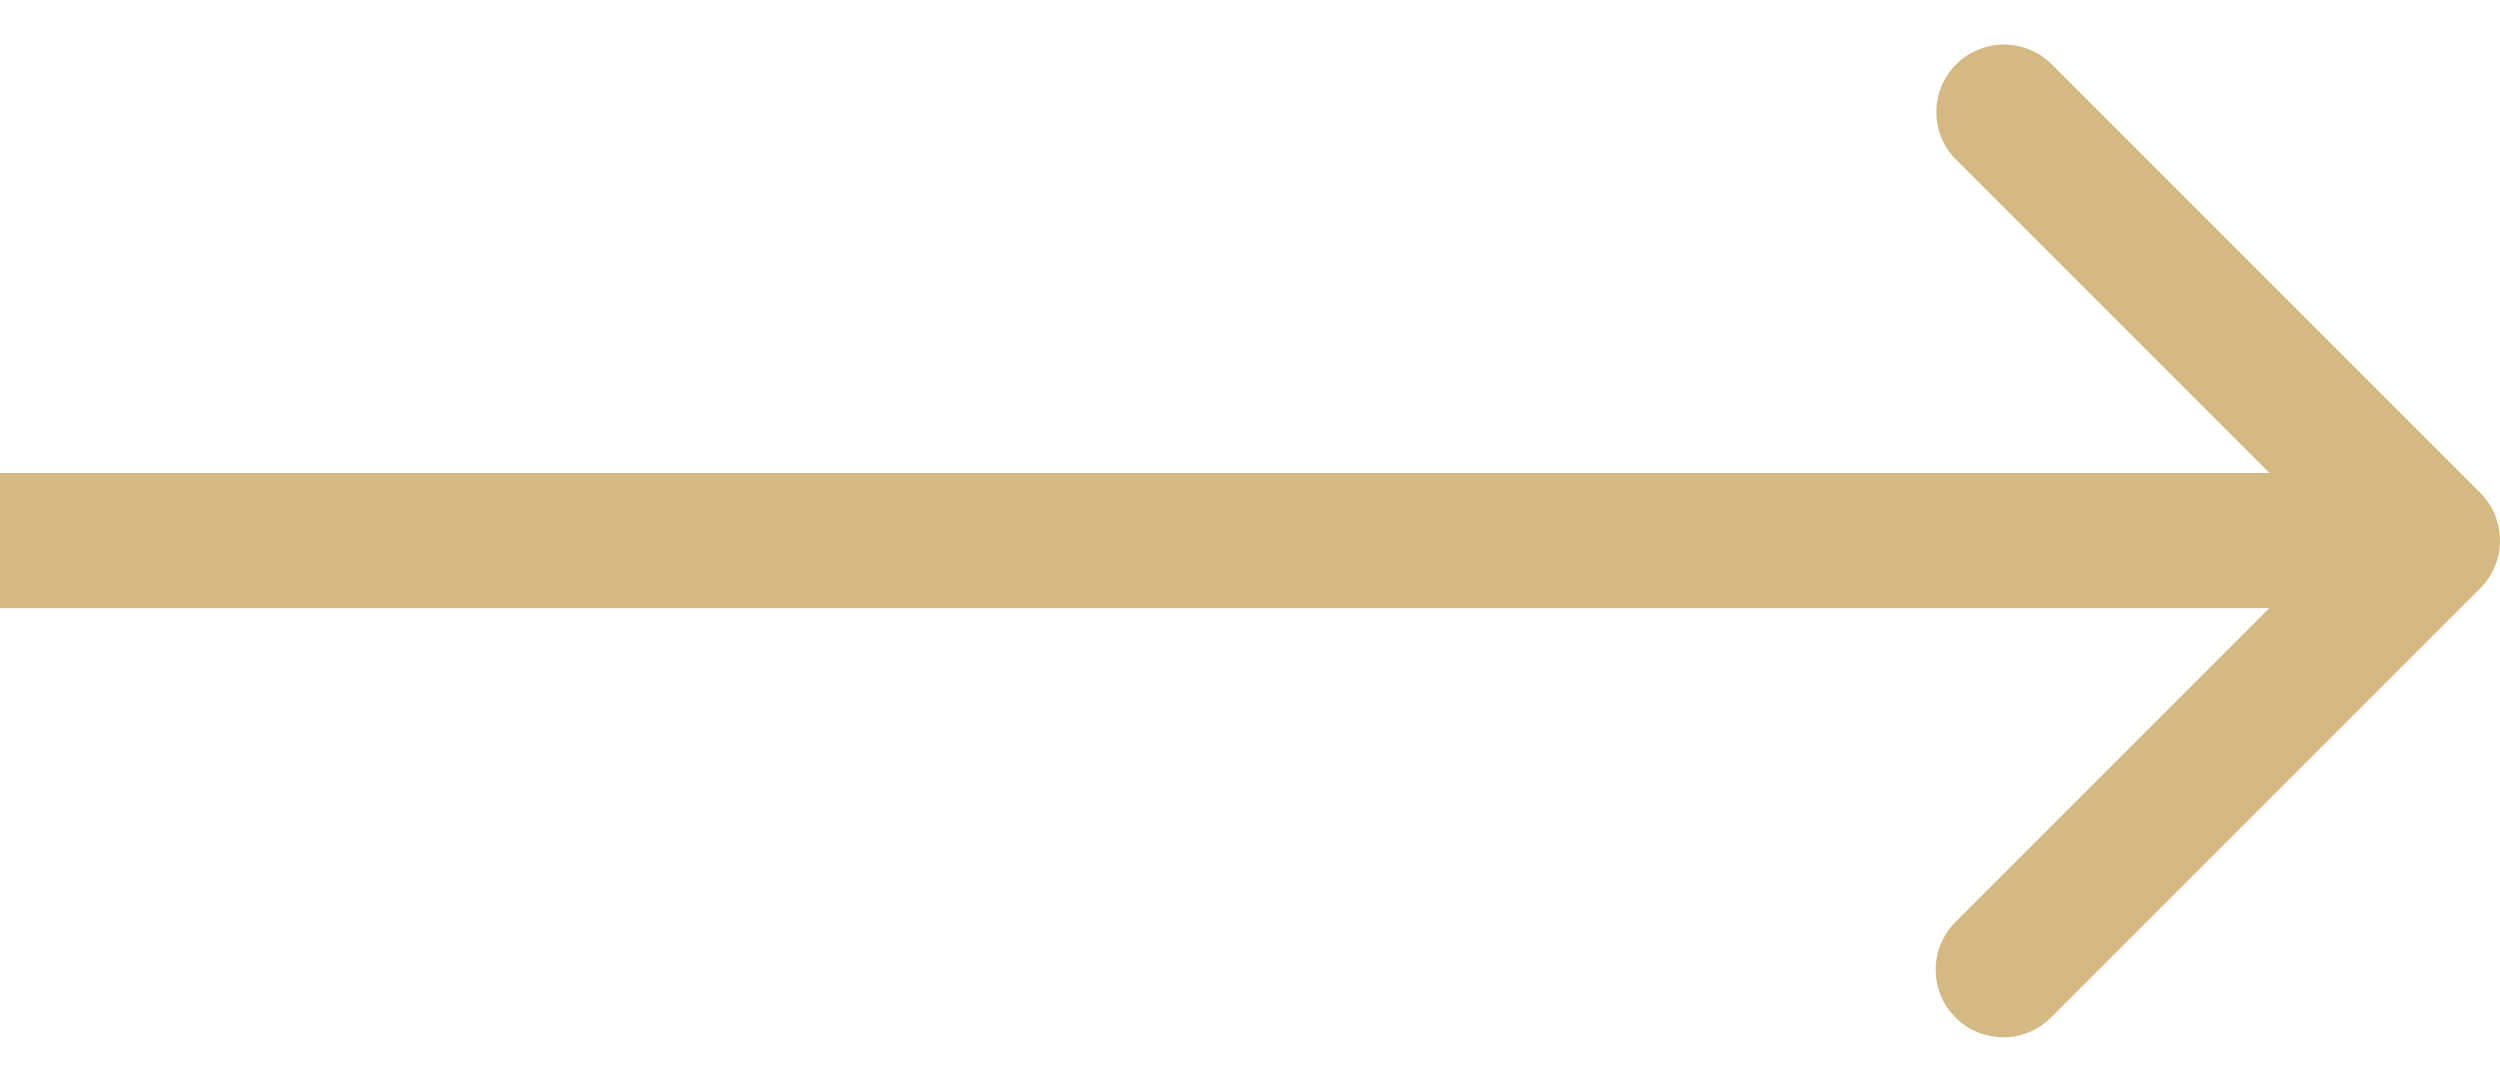
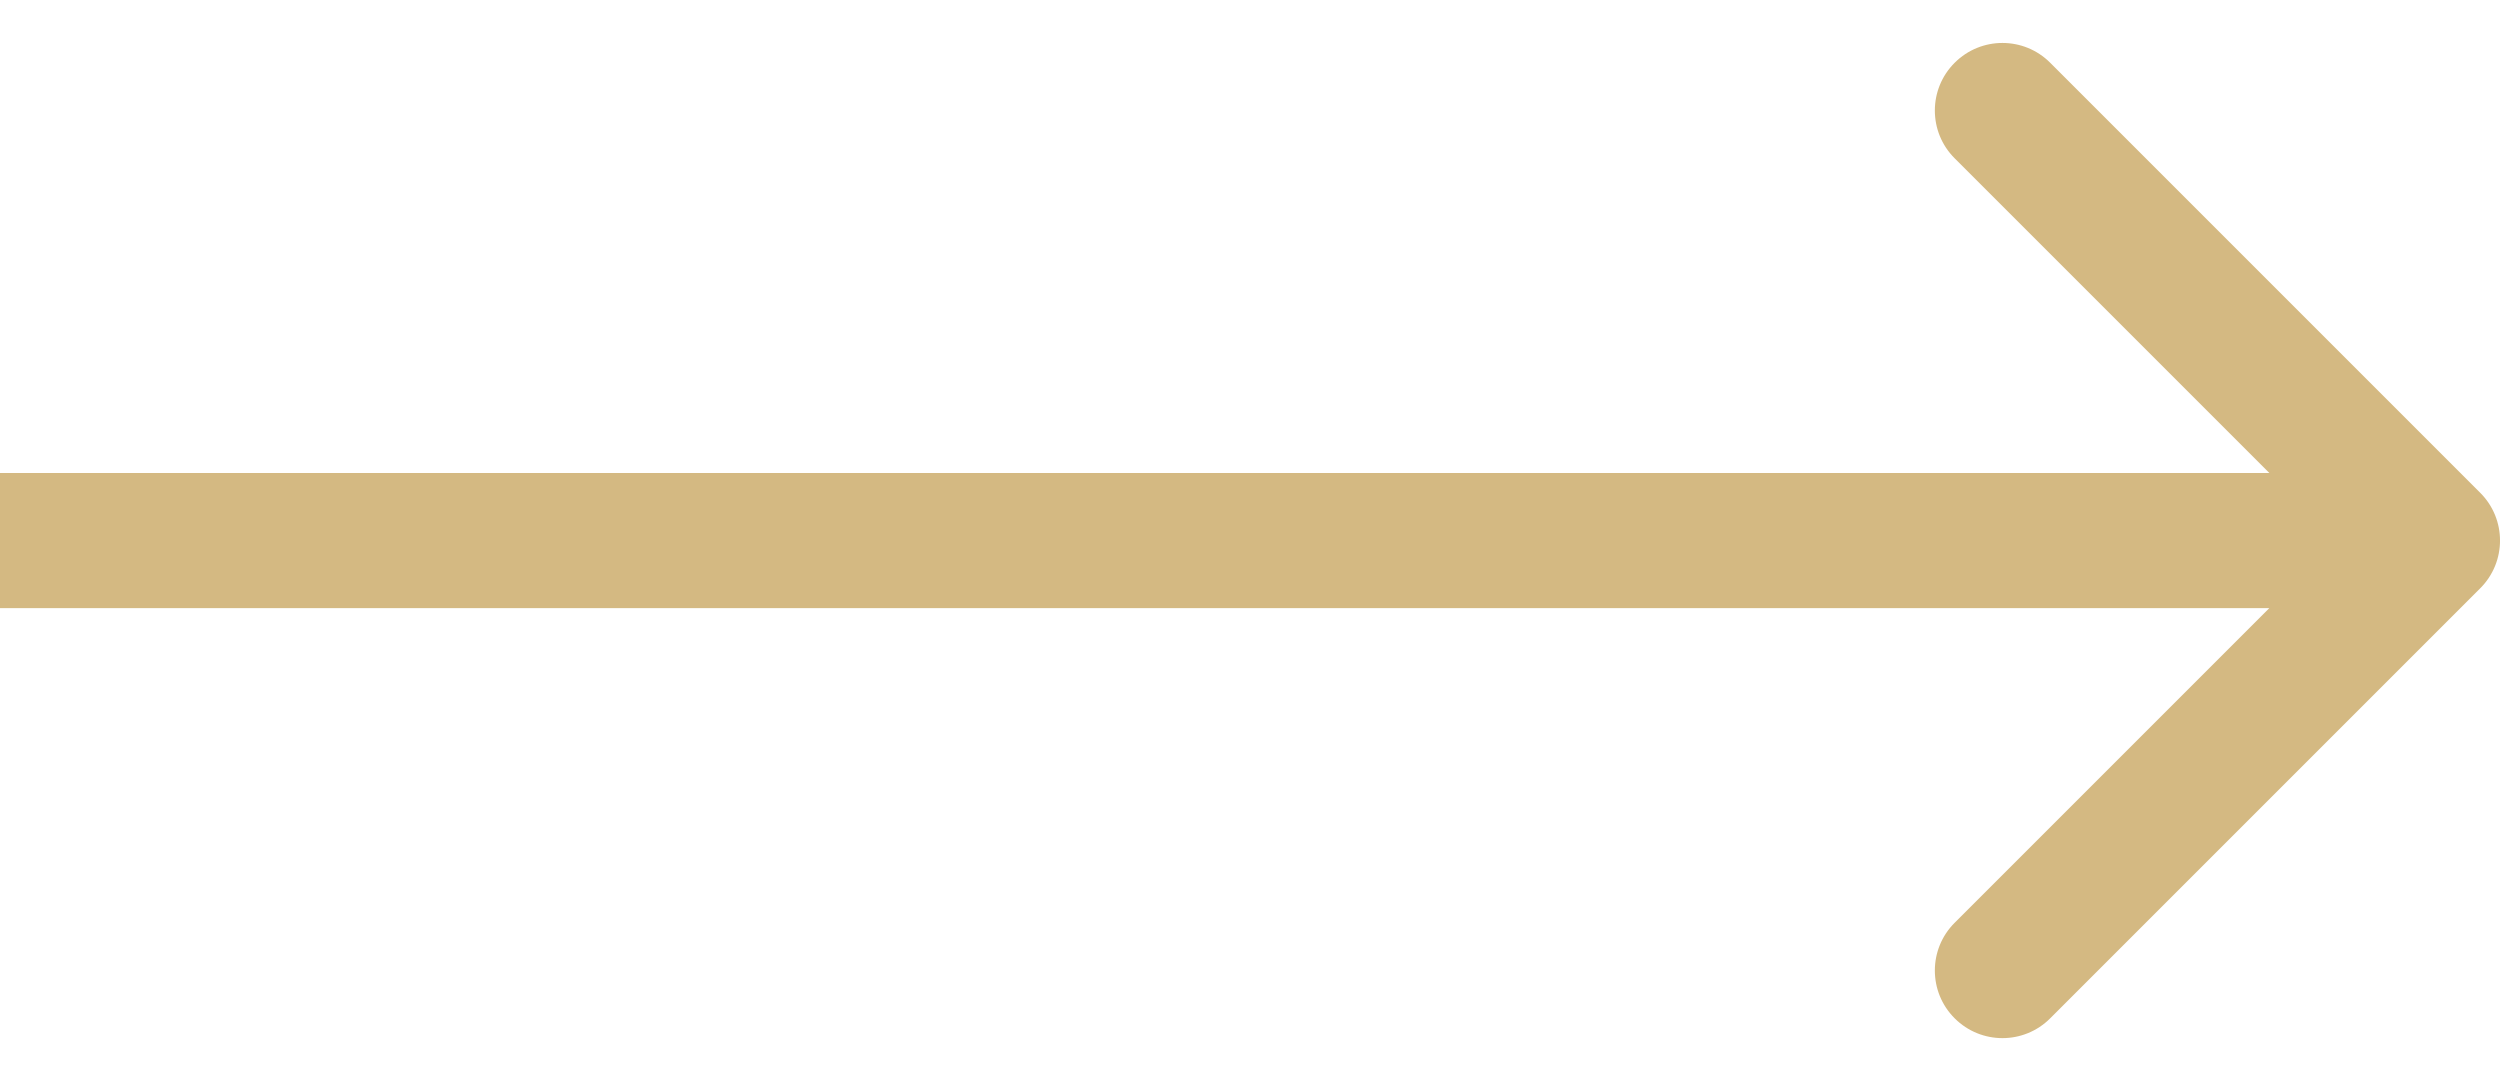
- <svg xmlns="http://www.w3.org/2000/svg" width="37" height="16" fill="none">
-   <path fill-rule="evenodd" clip-rule="evenodd" d="M30.343.929l6.364 6.364a1 1 0 010 1.414l-6.364 6.364a1 1 0 01-1.414-1.414L33.586 9H0V7h33.586l-4.657-4.657A1 1 0 0130.343.93z" fill="#D4B982" />
+ <svg xmlns="http://www.w3.org/2000/svg" width="37" height="16" viewBox="0 0 37 16" fill="none">
+   <path fill-rule="evenodd" clip-rule="evenodd" d="M30.343 0.929L36.707 7.293C37.098 7.683 37.098 8.317 36.707 8.707L30.343 15.071C29.953 15.462 29.32 15.462 28.929 15.071C28.538 14.681 28.538 14.047 28.929 13.657L33.586 9H0V7H33.586L28.929 2.343C28.538 1.953 28.538 1.319 28.929 0.929C29.32 0.538 29.953 0.538 30.343 0.929Z" fill="#D4B982" />
</svg>
